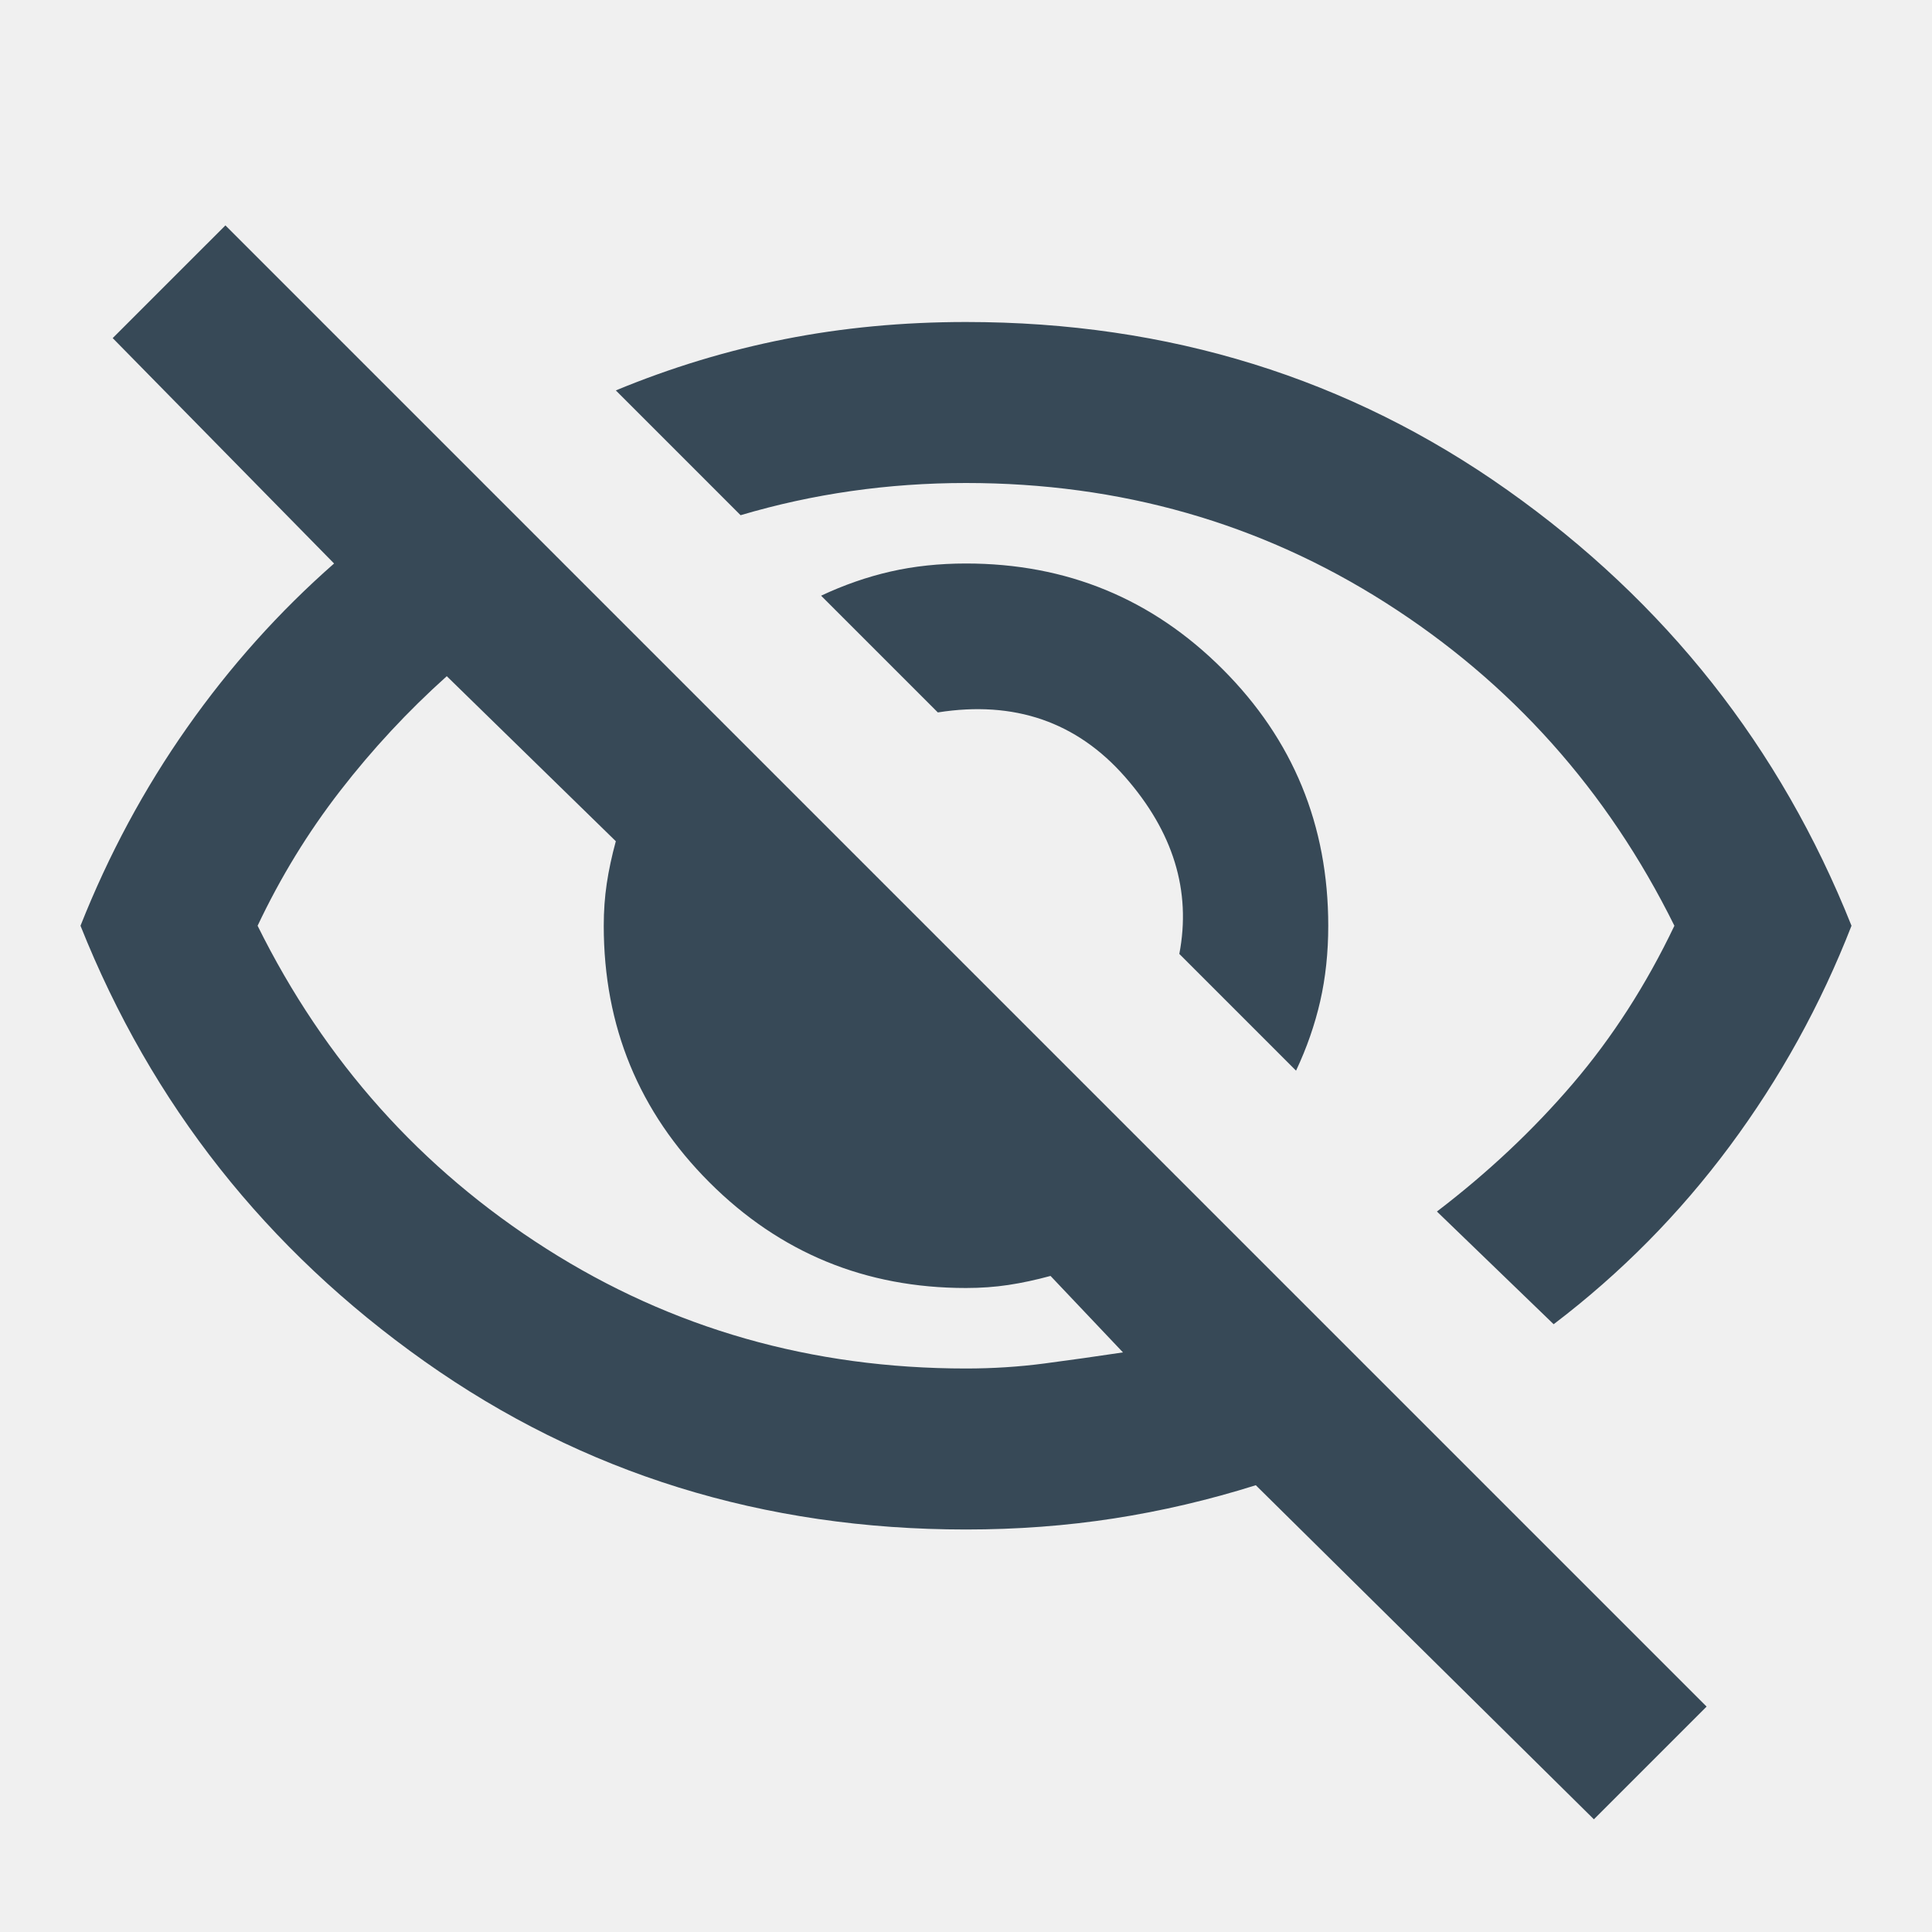
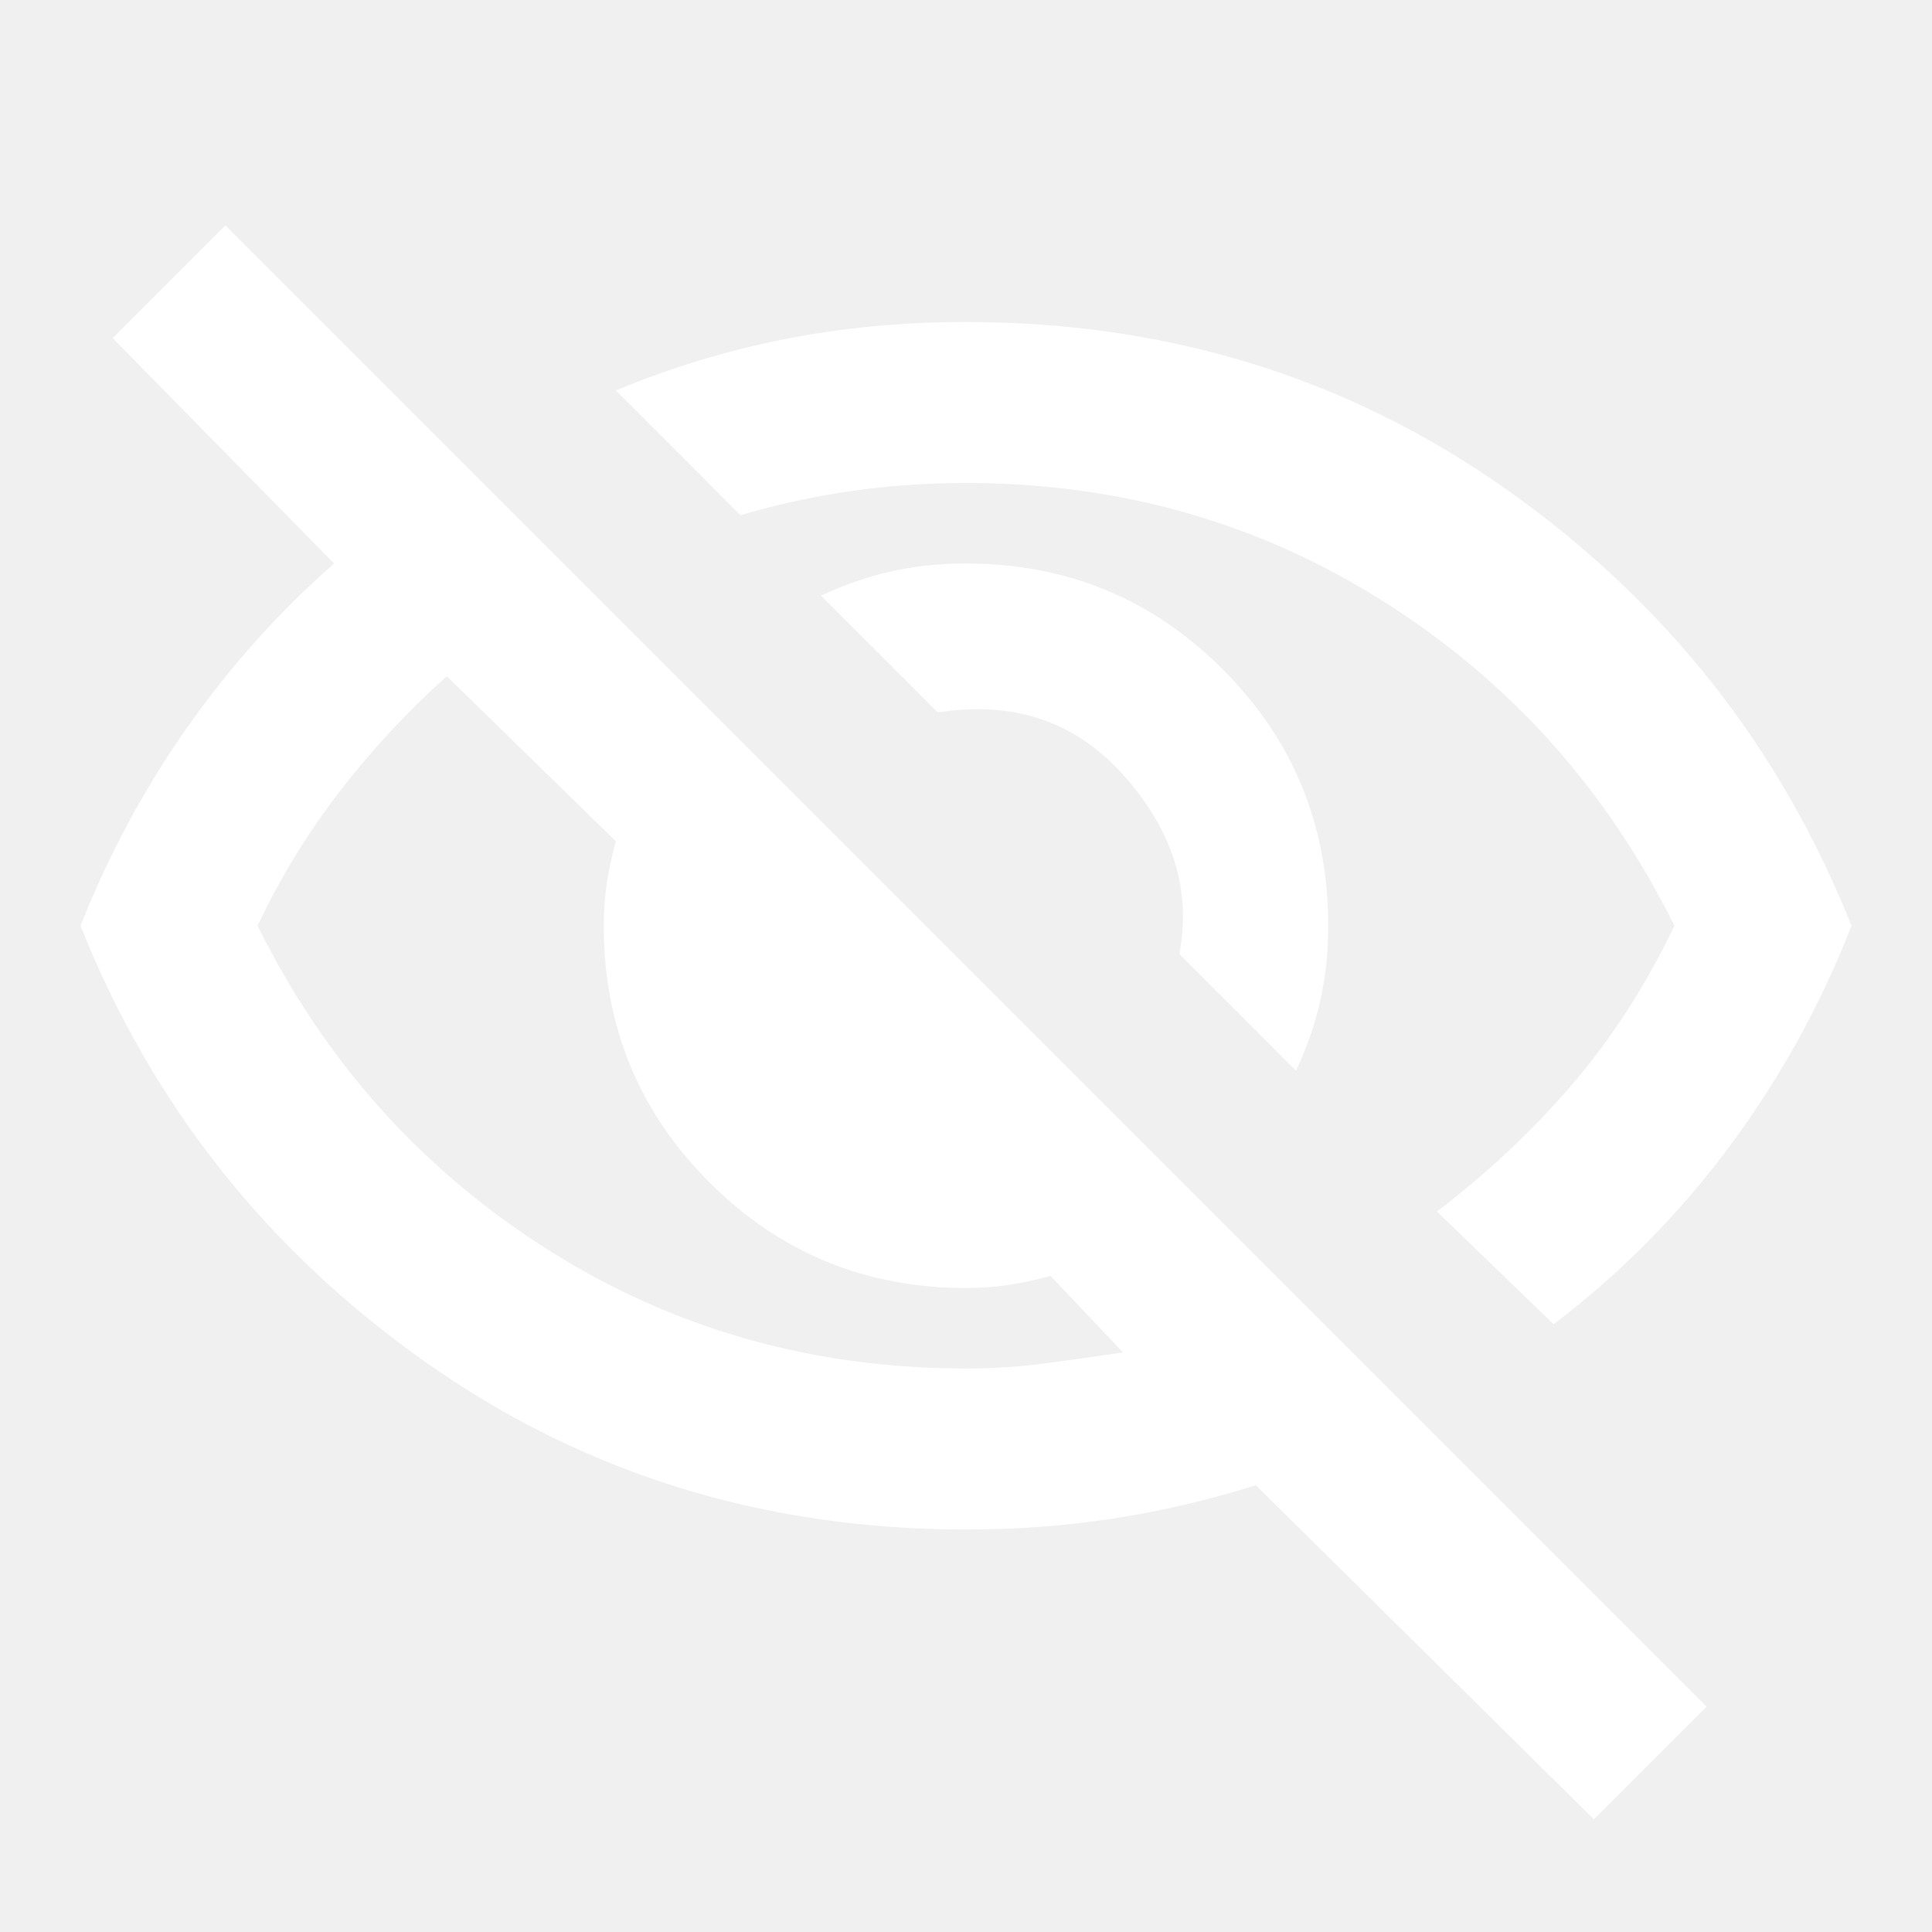
- <svg xmlns="http://www.w3.org/2000/svg" height="24px" viewBox="0 -960 960 960" width="24px" fill="#374957">
+ <svg xmlns="http://www.w3.org/2000/svg" height="24px" viewBox="0 -960 960 960" width="24px" fill="#ffffff">
  <path d="m644-428-58-58q9-47-27-88t-93-32l-58-58q17-8 34.5-12t37.5-4q75 0 127.5 52.5T660-500q0 20-4 37.5T644-428Zm128 126-58-56q38-29 67.5-63.5T832-500q-50-101-143.5-160.5T480-720q-29 0-57 4t-55 12l-62-62q41-17 84-25.5t90-8.5q151 0 269 83.5T920-500q-23 59-60.5 109.5T772-302Zm20 246L624-222q-35 11-70.5 16.5T480-200q-151 0-269-83.5T40-500q21-53 53-98.5t73-81.5L56-792l56-56 736 736-56 56ZM222-624q-29 26-53 57t-41 67q50 101 143.5 160.5T480-280q20 0 39-2.5t39-5.5l-36-38q-11 3-21 4.5t-21 1.5q-75 0-127.5-52.5T300-500q0-11 1.5-21t4.5-21l-84-82Zm319 93Zm-151 75Z" />
</svg>
